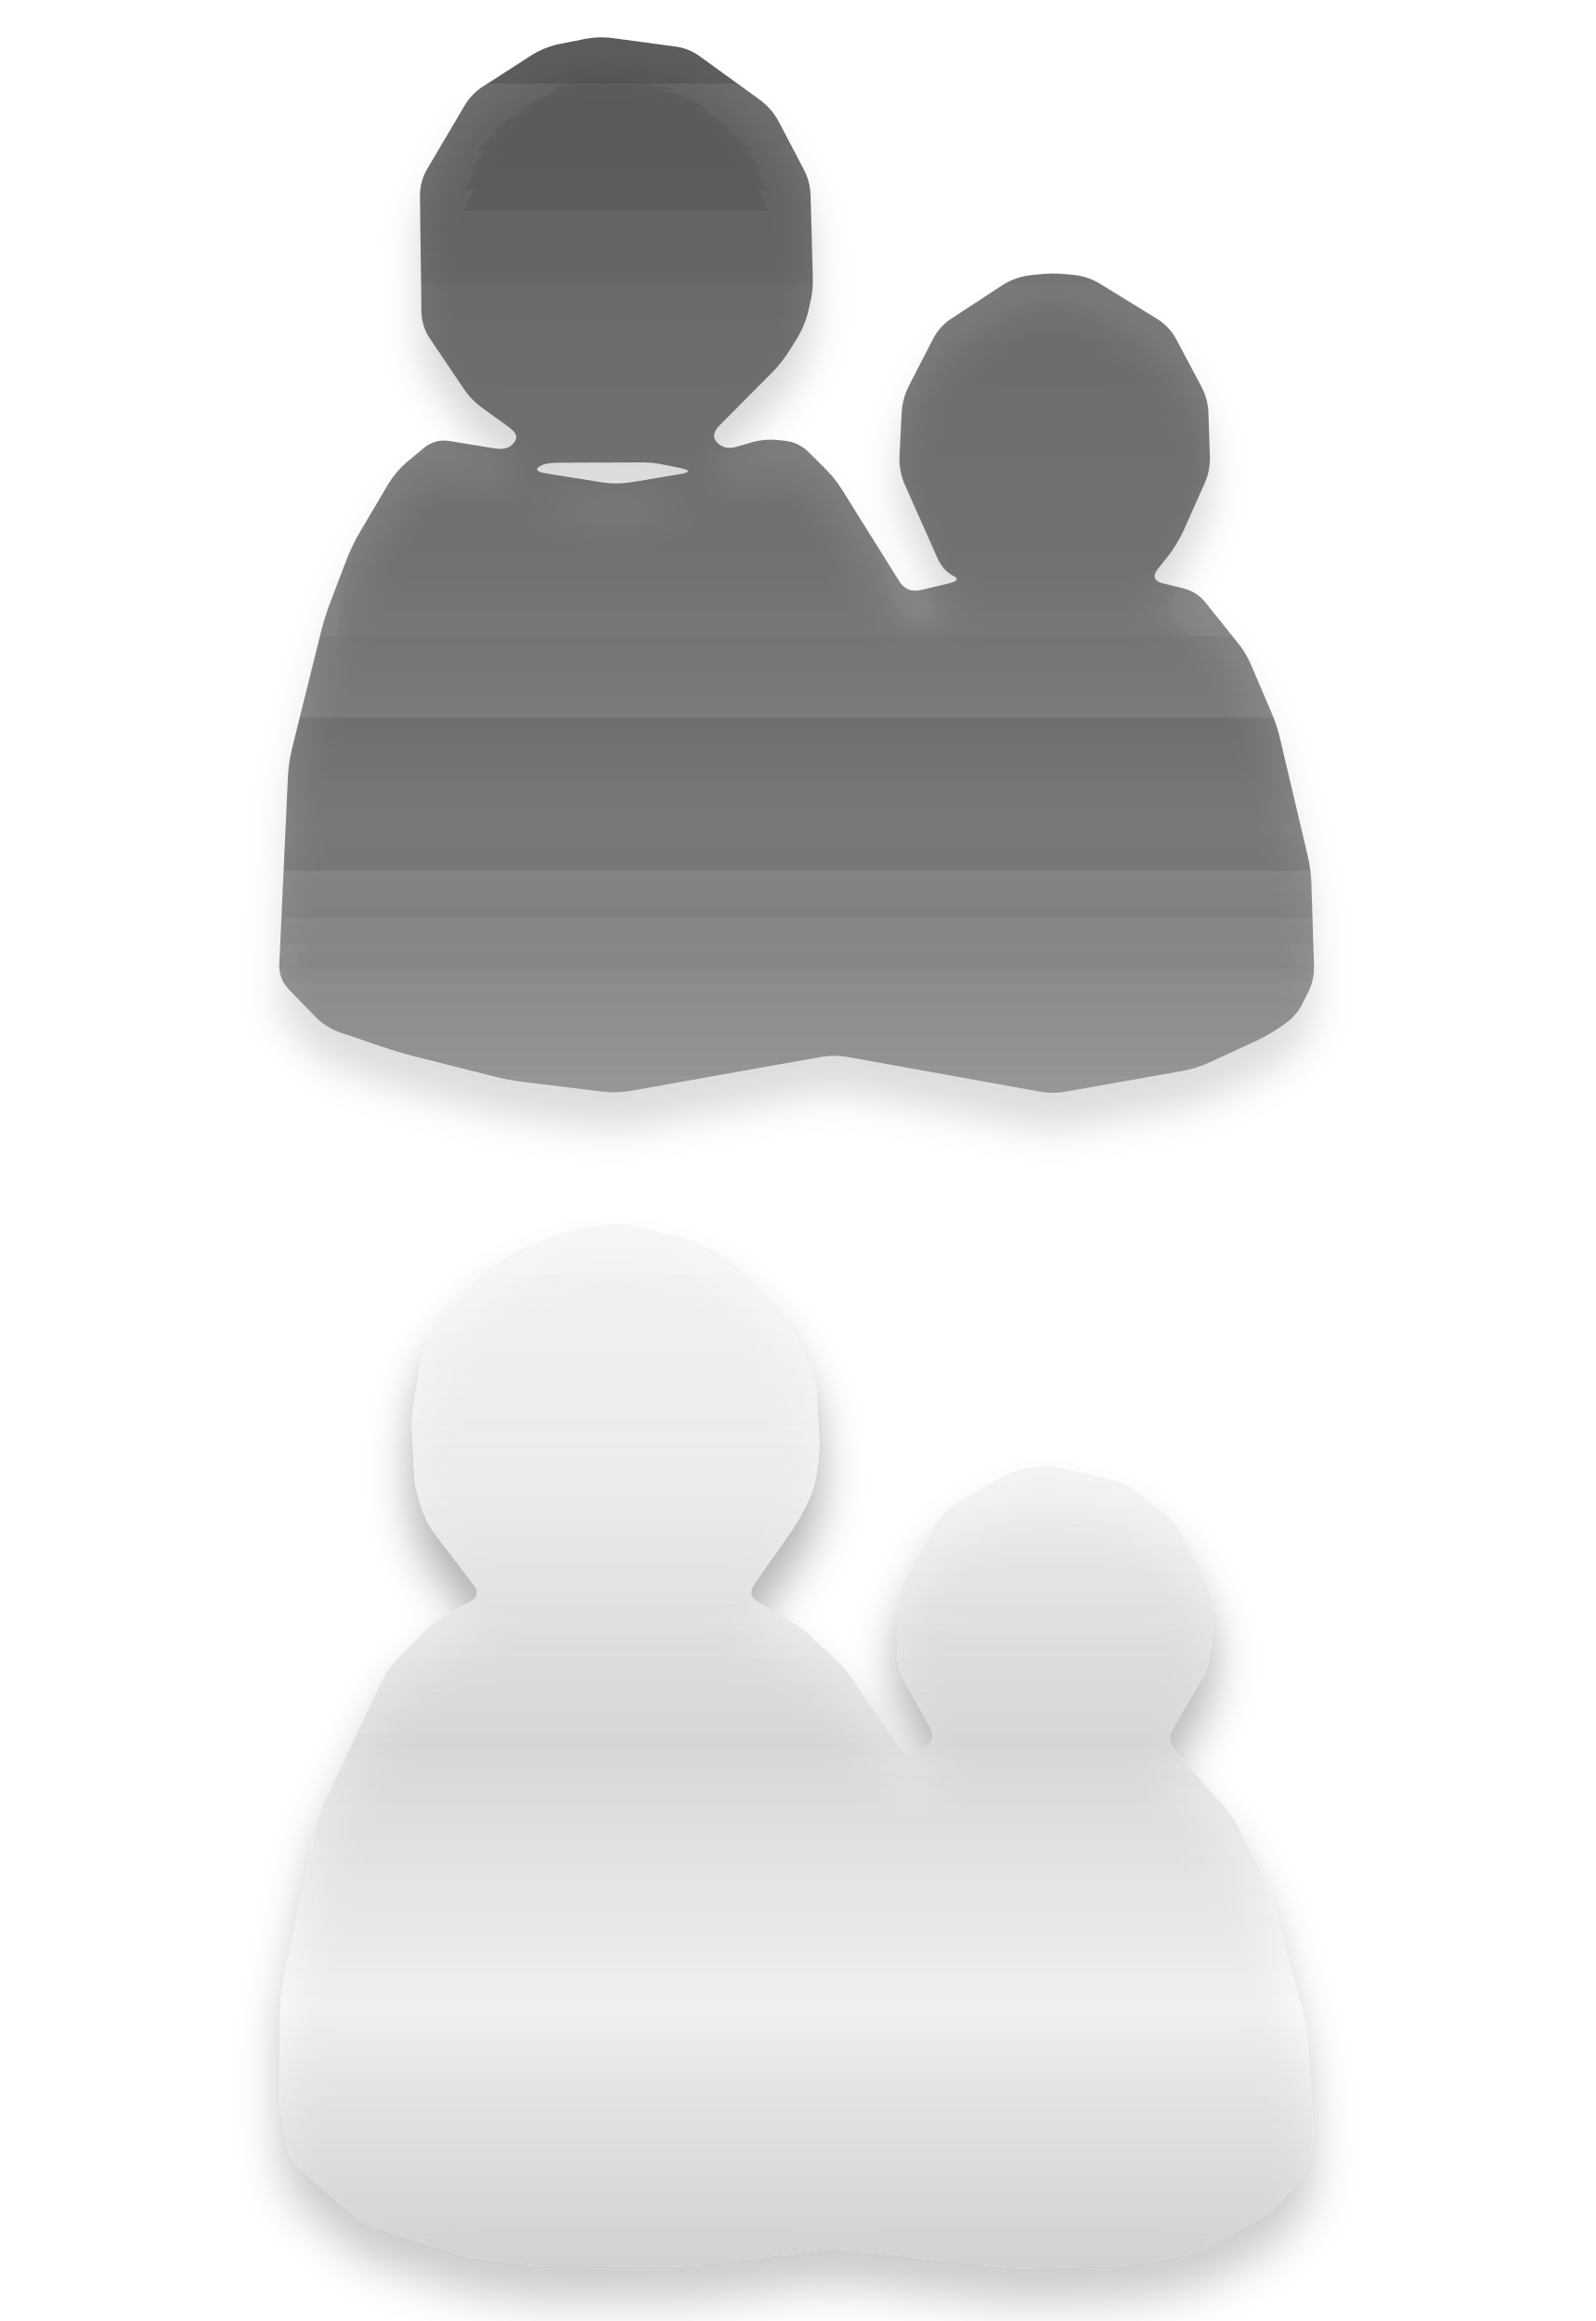
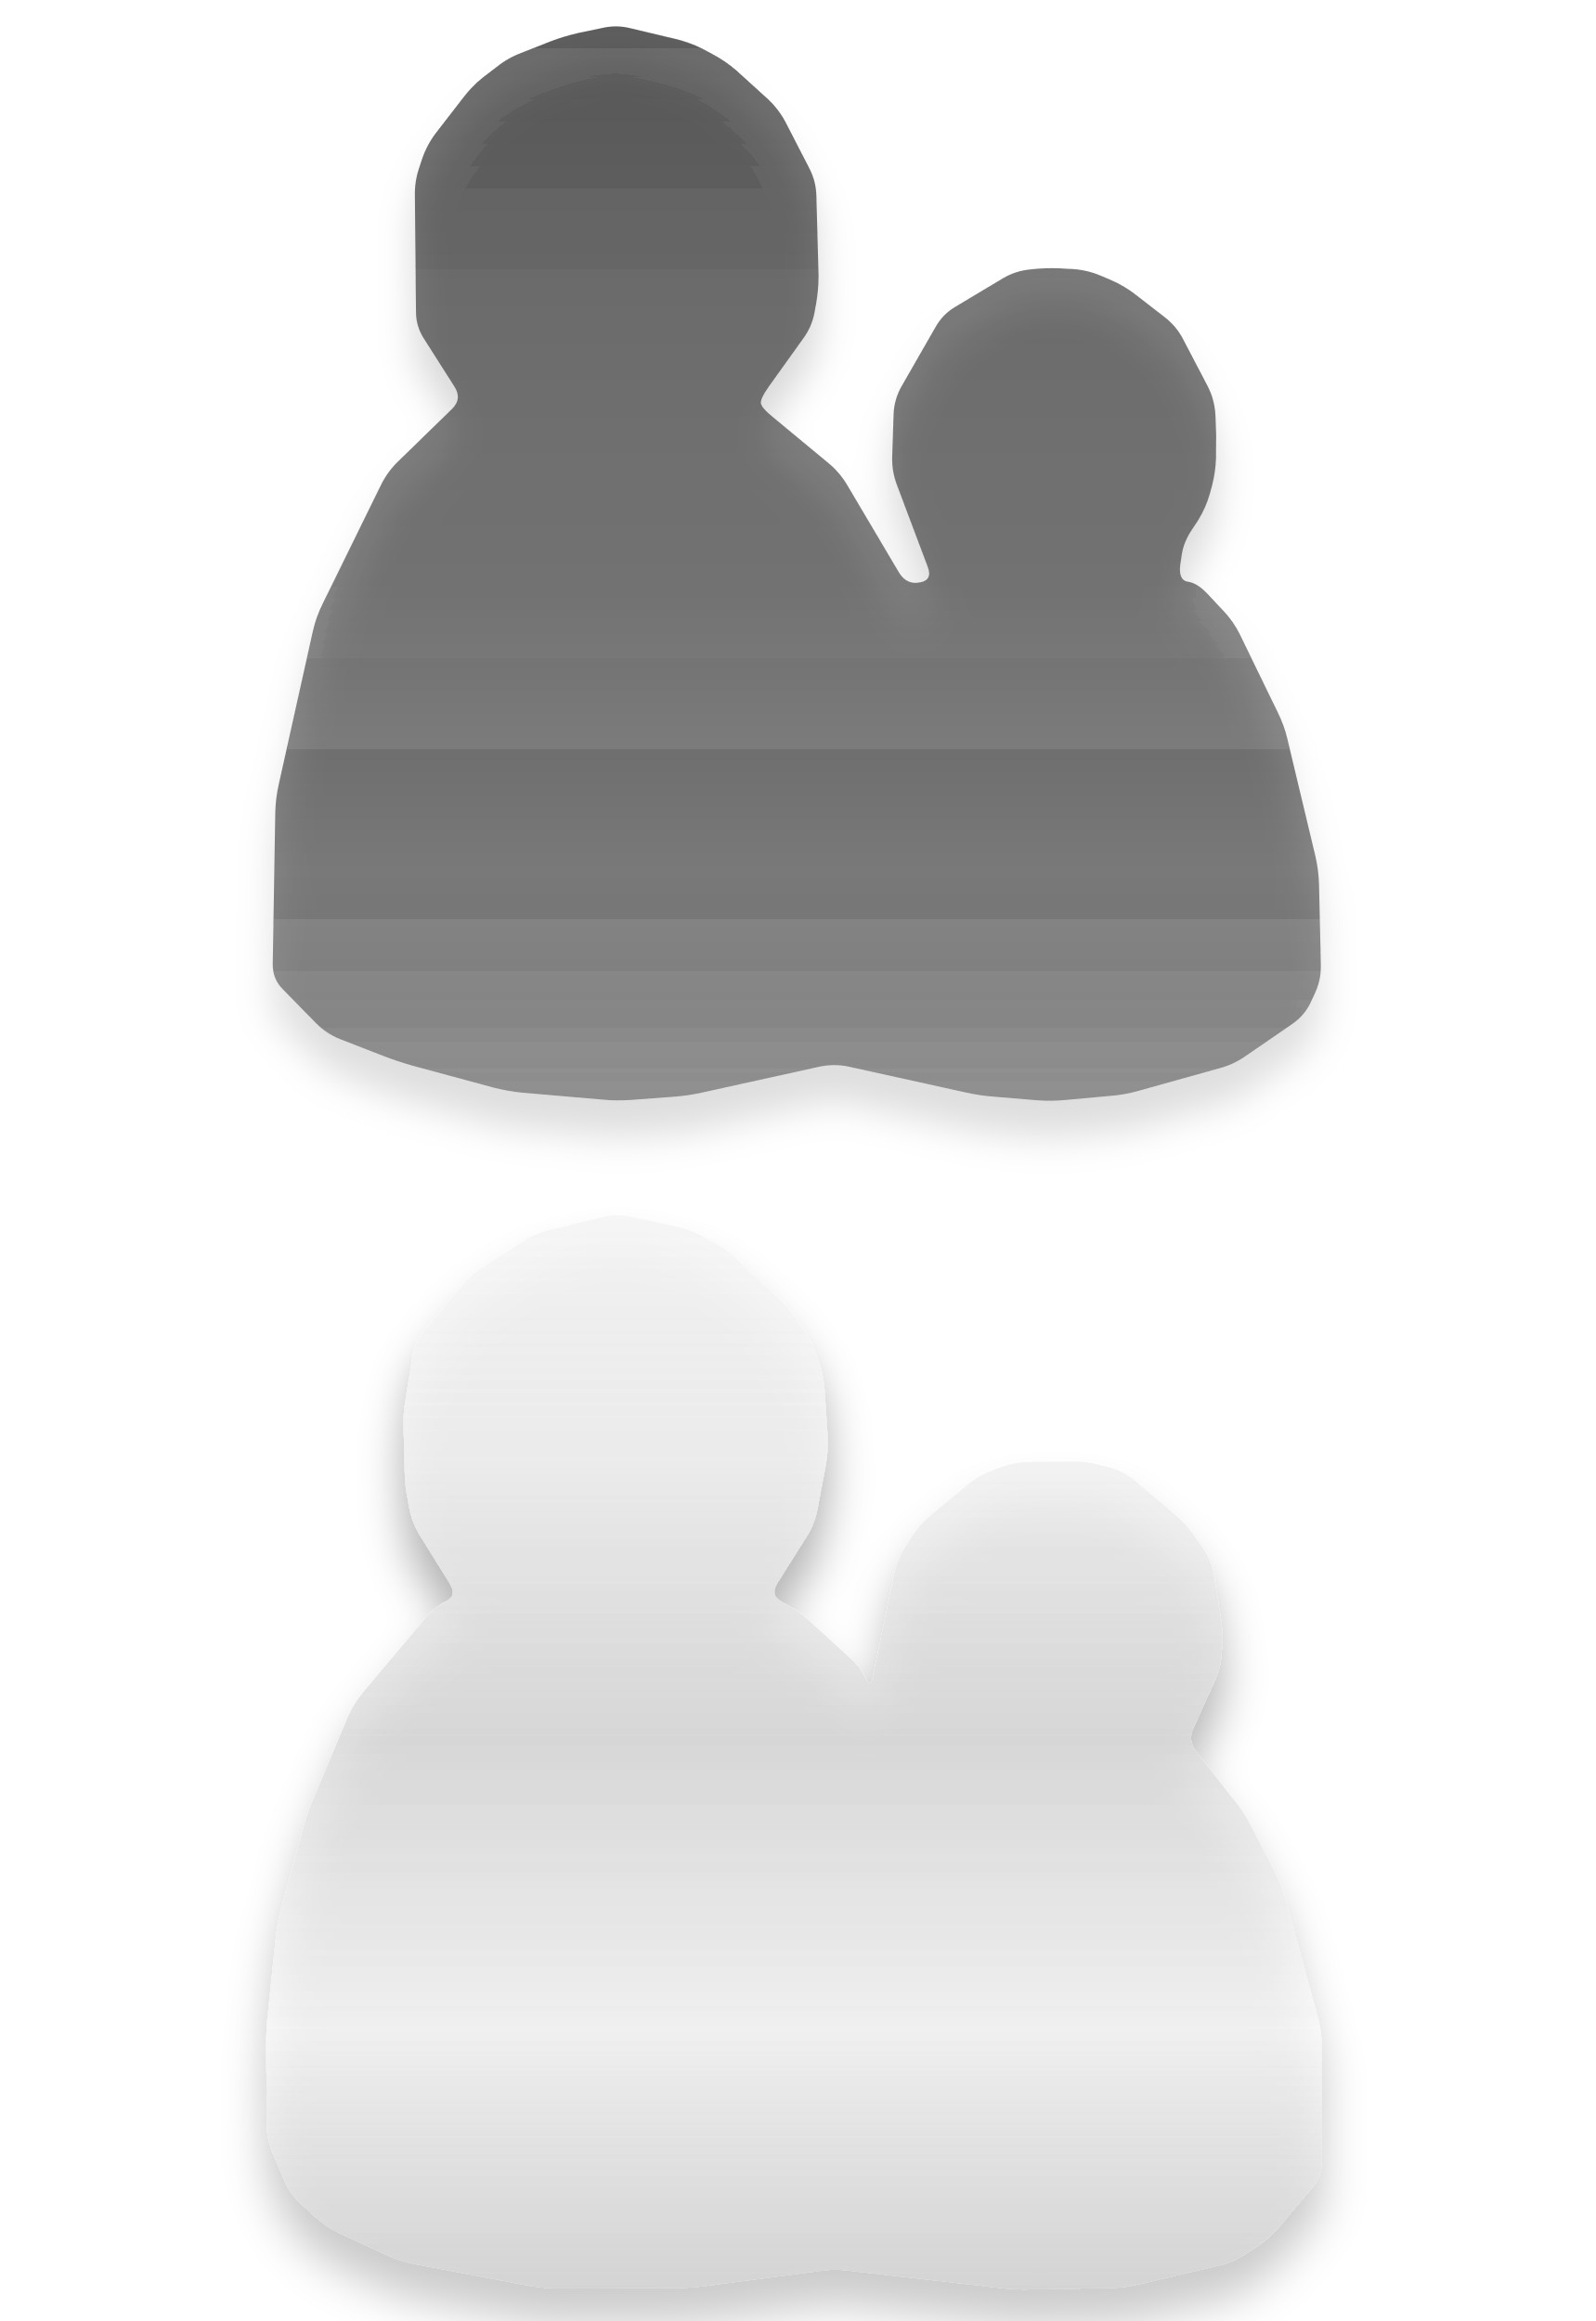
<svg xmlns="http://www.w3.org/2000/svg" width="44" height="64" viewBox="0 0 44 64">
  <defs>
-     <linearGradient id="fdn" x1="0" y1="0" x2="0" y2="1">
+     <linearGradient id="fdn" gradientUnits="userSpaceOnUse" x1="0" y1="0" x2="0" y2="32">
      <stop offset="0.000" stop-color="#030303" stop-opacity="0.639" />
      <stop offset="0.250" stop-color="#1c1c1c" stop-opacity="0.588" />
      <stop offset="0.500" stop-color="#212121" stop-opacity="0.557" />
      <stop offset="0.750" stop-color="#050505" stop-opacity="0.459" />
      <stop offset="1.000" stop-color="#535353" stop-opacity="0.529" />
    </linearGradient>
-     <linearGradient id="fup" x1="0" y1="0" x2="0" y2="1">
+     <linearGradient id="fup" gradientUnits="userSpaceOnUse" x1="0" y1="0" x2="0" y2="32">
      <stop offset="0.000" stop-color="#f5f5f5" stop-opacity="0.875" />
      <stop offset="0.250" stop-color="#f1f1f1" stop-opacity="0.792" />
      <stop offset="0.500" stop-color="#d6d6d6" stop-opacity="0.71" />
      <stop offset="0.750" stop-color="#f9f9f9" stop-opacity="0.576" />
      <stop offset="1.000" stop-color="#bfbfbf" stop-opacity="0.475" />
    </linearGradient>
    <filter id="sdn" x="-35%" y="-35%" width="180%" height="180%">
      <feDropShadow dx="0" dy="1" stdDeviation="0.5" flood-color="#000000" flood-opacity="0.26" />
    </filter>
    <filter id="sup" x="-35%" y="-35%" width="180%" height="180%">
      <feDropShadow dx="0" dy="1" stdDeviation="0.6" flood-color="#000000" flood-opacity="0.40" />
    </filter>
  </defs>
  <g fill="url(#fdn)" fill-rule="evenodd" filter="url(#sdn)">
-     <path d="M16.10,1.08 L16.10,1.08 Q16.49,1.00 16.89,1.05 L18.60,1.28 Q19.00,1.33 19.32,1.57 L20.96,2.76 Q21.28,3.00 21.47,3.35 L22.15,4.65 Q22.34,5.00 22.35,5.40 L22.41,7.60 Q22.43,8.00 22.33,8.39 L22.28,8.61 Q22.18,9.00 21.97,9.34 L21.77,9.66 Q21.56,10.00 21.28,10.28 L19.85,11.72 Q19.57,12.00 19.78,12.21 L19.78,12.21 Q20.00,12.43 20.38,12.30 L20.62,12.23 Q21.00,12.10 21.40,12.13 L21.60,12.15 Q22.00,12.18 22.29,12.46 L22.71,12.88 Q23.00,13.16 23.21,13.49 L24.79,16.02 Q25.00,16.36 25.39,16.27 L26.15,16.09 Q26.54,16.00 26.27,15.87 L26.27,15.87 Q26.00,15.73 25.84,15.37 L24.95,13.37 Q24.79,13.00 24.80,12.60 L24.86,11.40 Q24.88,11.00 25.06,10.64 L25.72,9.36 Q25.90,9.00 26.24,8.78 L27.66,7.85 Q28.00,7.64 28.40,7.59 L28.60,7.57 Q29.00,7.52 29.40,7.56 L29.60,7.58 Q30.00,7.62 30.34,7.83 L31.90,8.79 Q32.24,9.00 32.43,9.35 L33.12,10.65 Q33.31,11.00 33.32,11.40 L33.36,12.60 Q33.37,13.00 33.20,13.36 L32.63,14.64 Q32.46,15.00 32.22,15.32 L31.93,15.68 Q31.69,16.00 32.08,16.09 L32.61,16.22 Q33.00,16.31 33.25,16.63 L34.10,17.69 Q34.36,18.00 34.51,18.37 L35.05,19.63 Q35.21,20.00 35.30,20.39 L36.06,23.61 Q36.15,24.00 36.16,24.40 L36.23,26.60 Q36.25,27.00 36.07,27.36 L35.93,27.64 Q35.76,28.00 35.43,28.23 L35.33,28.30 Q35.00,28.53 34.64,28.70 L33.36,29.29 Q33.00,29.46 32.61,29.53 L29.39,30.10 Q29.00,30.17 28.61,30.09 L23.39,29.15 Q23.00,29.08 22.61,29.15 L17.39,30.08 Q17.00,30.15 16.60,30.10 L14.40,29.83 Q14.00,29.78 13.61,29.68 L11.39,29.12 Q11.00,29.02 10.62,28.89 L9.38,28.47 Q9.00,28.34 8.72,28.06 L7.97,27.29 Q7.69,27.00 7.70,26.60 L7.94,21.40 Q7.96,21.00 8.06,20.61 L8.86,17.39 Q8.96,17.00 9.10,16.63 L9.58,15.37 Q9.73,15.00 9.93,14.66 L10.71,13.34 Q10.92,13.00 11.22,12.74 L11.69,12.35 Q12.00,12.10 12.39,12.16 L13.61,12.36 Q14.00,12.43 14.17,12.21 L14.17,12.21 Q14.35,12.00 14.02,11.77 L13.33,11.27 Q13.00,11.04 12.78,10.71 L11.85,9.33 Q11.63,9.00 11.62,8.60 L11.58,5.40 Q11.58,5.00 11.78,4.66 L12.80,2.93 Q13.00,2.58 13.34,2.37 L14.66,1.52 Q15.00,1.31 15.39,1.22 Z M14.85,12.88 L14.85,12.88 Q14.70,13.00 15.09,13.06 L16.60,13.30 Q17.00,13.36 17.39,13.30 L18.77,13.07 Q19.17,13.00 18.78,12.91 L18.39,12.83 Q18.00,12.74 17.60,12.75 L15.40,12.76 Q15.00,12.76 14.85,12.88 Z" />
+     <path d="M15.18,1.14 L15.18,1.14 Q15.55,1.00 15.94,0.91 L16.61,0.77 Q17.00,0.68 17.39,0.78 L18.61,1.07 Q19.00,1.16 19.36,1.34 L19.64,1.49 Q20.00,1.68 20.30,1.94 L21.17,2.73 Q21.46,3.00 21.65,3.35 L22.32,4.65 Q22.50,5.00 22.51,5.40 L22.57,7.60 Q22.57,8.00 22.50,8.39 L22.46,8.61 Q22.39,9.00 22.15,9.33 L21.19,10.67 Q20.96,11.00 20.98,11.12 L20.98,11.12 Q21.00,11.25 21.31,11.50 L22.82,12.75 Q23.13,13.00 23.34,13.34 L24.79,15.79 Q25.00,16.13 25.36,16.06 L25.36,16.06 Q25.72,16.00 25.58,15.63 L24.73,13.37 Q24.59,13.00 24.60,12.60 L24.64,11.40 Q24.66,11.00 24.86,10.65 L25.80,9.01 Q26.00,8.66 26.34,8.46 L27.66,7.67 Q28.00,7.47 28.40,7.43 L28.60,7.41 Q29.00,7.38 29.40,7.41 L29.60,7.42 Q30.00,7.45 30.37,7.61 L30.63,7.72 Q31.00,7.88 31.32,8.13 L32.12,8.75 Q32.44,9.00 32.62,9.35 L33.30,10.65 Q33.48,11.00 33.51,11.40 L33.52,11.60 Q33.54,12.00 33.53,12.40 L33.53,12.60 Q33.52,13.00 33.42,13.39 L33.36,13.61 Q33.25,14.00 33.04,14.34 L32.83,14.66 Q32.61,15.00 32.57,15.40 L32.54,15.60 Q32.50,16.00 32.75,16.04 L32.75,16.04 Q33.00,16.07 33.28,16.36 L33.72,16.83 Q34.00,17.12 34.18,17.48 L35.23,19.64 Q35.41,20.00 35.50,20.39 L36.27,23.61 Q36.36,24.00 36.37,24.40 L36.42,26.60 Q36.43,27.00 36.27,27.36 L36.14,27.64 Q35.97,28.00 35.64,28.23 L34.33,29.13 Q34.00,29.36 33.61,29.46 L31.39,30.08 Q31.00,30.19 30.60,30.22 L29.40,30.33 Q29.00,30.37 28.60,30.34 L27.40,30.24 Q27.00,30.21 26.61,30.12 L23.39,29.41 Q23.00,29.33 22.61,29.41 L19.39,30.12 Q19.00,30.21 18.60,30.24 L17.40,30.33 Q17.00,30.36 16.60,30.32 L14.40,30.13 Q14.00,30.09 13.61,29.99 L11.39,29.39 Q11.00,29.28 10.63,29.14 L9.37,28.65 Q9.00,28.50 8.72,28.22 L7.80,27.28 Q7.52,27.00 7.52,26.60 L7.59,22.40 Q7.60,22.00 7.69,21.61 L8.63,17.39 Q8.72,17.00 8.90,16.64 L10.51,13.36 Q10.69,13.00 10.98,12.72 L12.46,11.28 Q12.75,11.00 12.53,10.66 L11.69,9.34 Q11.47,9.00 11.47,8.60 L11.44,5.40 Q11.43,5.00 11.56,4.62 L11.64,4.38 Q11.77,4.00 12.01,3.68 L12.76,2.71 Q13.00,2.39 13.31,2.14 L13.69,1.85 Q14.00,1.60 14.37,1.46 Z" />
  </g>
  <g fill="url(#fup)" fill-rule="evenodd" filter="url(#sup)" transform="translate(0,32)">
-     <path d="M15.07,2.15 L15.07,2.15 Q15.44,2.00 15.83,1.92 L16.61,1.77 Q17.00,1.69 17.39,1.78 L18.61,2.07 Q19.00,2.16 19.36,2.34 L19.64,2.48 Q20.00,2.66 20.30,2.93 L21.18,3.73 Q21.48,4.00 21.66,4.36 L22.31,5.64 Q22.49,6.00 22.51,6.40 L22.58,7.60 Q22.60,8.00 22.55,8.40 L22.52,8.60 Q22.47,9.00 22.30,9.36 L22.18,9.61 Q22.00,9.96 21.77,10.29 L20.80,11.67 Q20.57,12.00 20.92,12.20 L21.65,12.61 Q22.00,12.80 22.30,13.07 L23.01,13.73 Q23.31,14.00 23.53,14.33 L24.77,16.14 Q25.00,16.47 25.35,16.27 L25.50,16.19 Q25.85,16.00 25.66,15.65 L24.94,14.35 Q24.74,14.00 24.74,13.60 L24.73,12.40 Q24.73,12.00 24.92,11.65 L25.81,10.01 Q26.00,9.66 26.35,9.46 L27.65,8.71 Q28.00,8.51 28.40,8.47 L28.60,8.45 Q29.00,8.41 29.39,8.50 L30.61,8.79 Q31.00,8.88 31.32,9.12 L32.12,9.75 Q32.44,10.00 32.61,10.36 L33.25,11.64 Q33.43,12.00 33.44,12.40 L33.45,12.60 Q33.45,13.00 33.40,13.40 L33.37,13.60 Q33.32,14.00 33.11,14.34 L32.34,15.66 Q32.14,16.00 32.41,16.30 L33.73,17.79 Q34.00,18.08 34.18,18.44 L34.82,19.73 Q35.00,20.08 35.10,20.47 L35.95,23.61 Q36.05,24.00 36.07,24.40 L36.20,26.60 Q36.22,27.00 36.13,27.39 L36.09,27.52 Q36.00,27.91 35.73,28.21 L35.27,28.73 Q35.00,29.03 34.65,29.22 L33.35,29.94 Q33.00,30.13 32.61,30.20 L31.39,30.40 Q31.00,30.46 30.60,30.47 L28.40,30.52 Q28.00,30.53 27.60,30.49 L23.40,30.05 Q23.00,30.00 22.60,30.05 L19.40,30.43 Q19.00,30.47 18.60,30.47 L15.40,30.49 Q15.00,30.49 14.60,30.45 L13.40,30.31 Q13.00,30.26 12.62,30.14 L10.38,29.44 Q10.00,29.32 9.70,29.05 L8.30,27.82 Q8.00,27.56 7.92,27.17 L7.78,26.39 Q7.70,26.00 7.71,25.60 L7.73,23.40 Q7.74,23.00 7.82,22.61 L8.71,18.39 Q8.79,18.00 8.97,17.64 L10.52,14.36 Q10.69,14.00 10.97,13.72 L11.72,12.96 Q12.00,12.68 12.35,12.49 L12.94,12.19 Q13.30,12.00 13.05,11.68 L12.01,10.32 Q11.77,10.00 11.64,9.62 L11.56,9.38 Q11.44,9.00 11.42,8.60 L11.36,7.40 Q11.35,7.00 11.42,6.61 L11.64,5.39 Q11.71,5.00 11.96,4.69 L12.75,3.70 Q13.00,3.38 13.31,3.14 L13.69,2.84 Q14.00,2.60 14.37,2.44 Z" />
+     <path d="M14.44,2.22 L14.44,2.22 Q14.78,2.00 15.17,1.91 L16.61,1.56 Q17.00,1.46 17.39,1.55 L18.61,1.81 Q19.00,1.89 19.35,2.08 L19.65,2.24 Q20.00,2.43 20.29,2.70 L21.40,3.73 Q21.70,4.00 21.92,4.33 L22.17,4.67 Q22.39,5.00 22.52,5.38 L22.60,5.62 Q22.72,6.00 22.74,6.40 L22.82,7.60 Q22.84,8.00 22.77,8.39 L22.54,9.61 Q22.47,10.00 22.26,10.34 L21.43,11.66 Q21.22,12.00 21.57,12.18 L21.64,12.22 Q22.00,12.40 22.29,12.67 L23.45,13.73 Q23.74,14.00 23.87,14.29 L23.87,14.29 Q24.00,14.58 24.08,14.19 L24.66,11.39 Q24.74,11.00 24.95,10.67 L25.17,10.33 Q25.39,10.00 25.70,9.75 L26.69,8.93 Q27.00,8.68 27.38,8.54 L27.62,8.45 Q28.00,8.32 28.40,8.31 L29.60,8.30 Q30.00,8.30 30.38,8.41 L30.62,8.47 Q31.00,8.58 31.31,8.84 L32.37,9.74 Q32.68,10.00 32.91,10.32 L33.16,10.68 Q33.39,11.00 33.46,11.39 L33.66,12.61 Q33.72,13.00 33.70,13.40 L33.68,13.60 Q33.66,14.00 33.49,14.36 L32.91,15.64 Q32.74,16.00 32.99,16.31 L34.07,17.69 Q34.32,18.00 34.50,18.36 L35.16,19.64 Q35.35,20.00 35.45,20.39 L36.33,23.61 Q36.44,24.00 36.44,24.40 L36.45,27.60 Q36.45,28.00 36.19,28.31 L35.26,29.42 Q35.00,29.72 34.67,29.94 L34.33,30.16 Q34.00,30.38 33.61,30.47 L31.39,30.99 Q31.00,31.08 30.60,31.09 L28.40,31.13 Q28.00,31.14 27.60,31.09 L23.40,30.61 Q23.00,30.56 22.60,30.62 L19.40,31.04 Q19.00,31.09 18.60,31.09 L15.40,31.10 Q15.00,31.10 14.61,31.03 L11.39,30.42 Q11.00,30.34 10.64,30.17 L9.36,29.58 Q9.00,29.41 8.70,29.14 L8.30,28.77 Q8.00,28.50 7.84,28.13 L7.52,27.37 Q7.36,27.00 7.36,26.60 L7.34,24.40 Q7.34,24.00 7.38,23.60 L7.61,21.40 Q7.65,21.00 7.76,20.61 L8.37,18.39 Q8.47,18.00 8.63,17.63 L9.58,15.37 Q9.74,15.00 9.99,14.69 L11.74,12.61 Q12.00,12.30 12.31,12.15 L12.31,12.15 Q12.61,12.00 12.40,11.66 L11.58,10.34 Q11.37,10.00 11.29,9.61 L11.25,9.39 Q11.17,9.00 11.16,8.60 L11.13,7.40 Q11.11,7.00 11.18,6.61 L11.38,5.39 Q11.44,5.00 11.70,4.69 L12.74,3.45 Q13.00,3.15 13.34,2.93 Z" />
  </g>
</svg>
